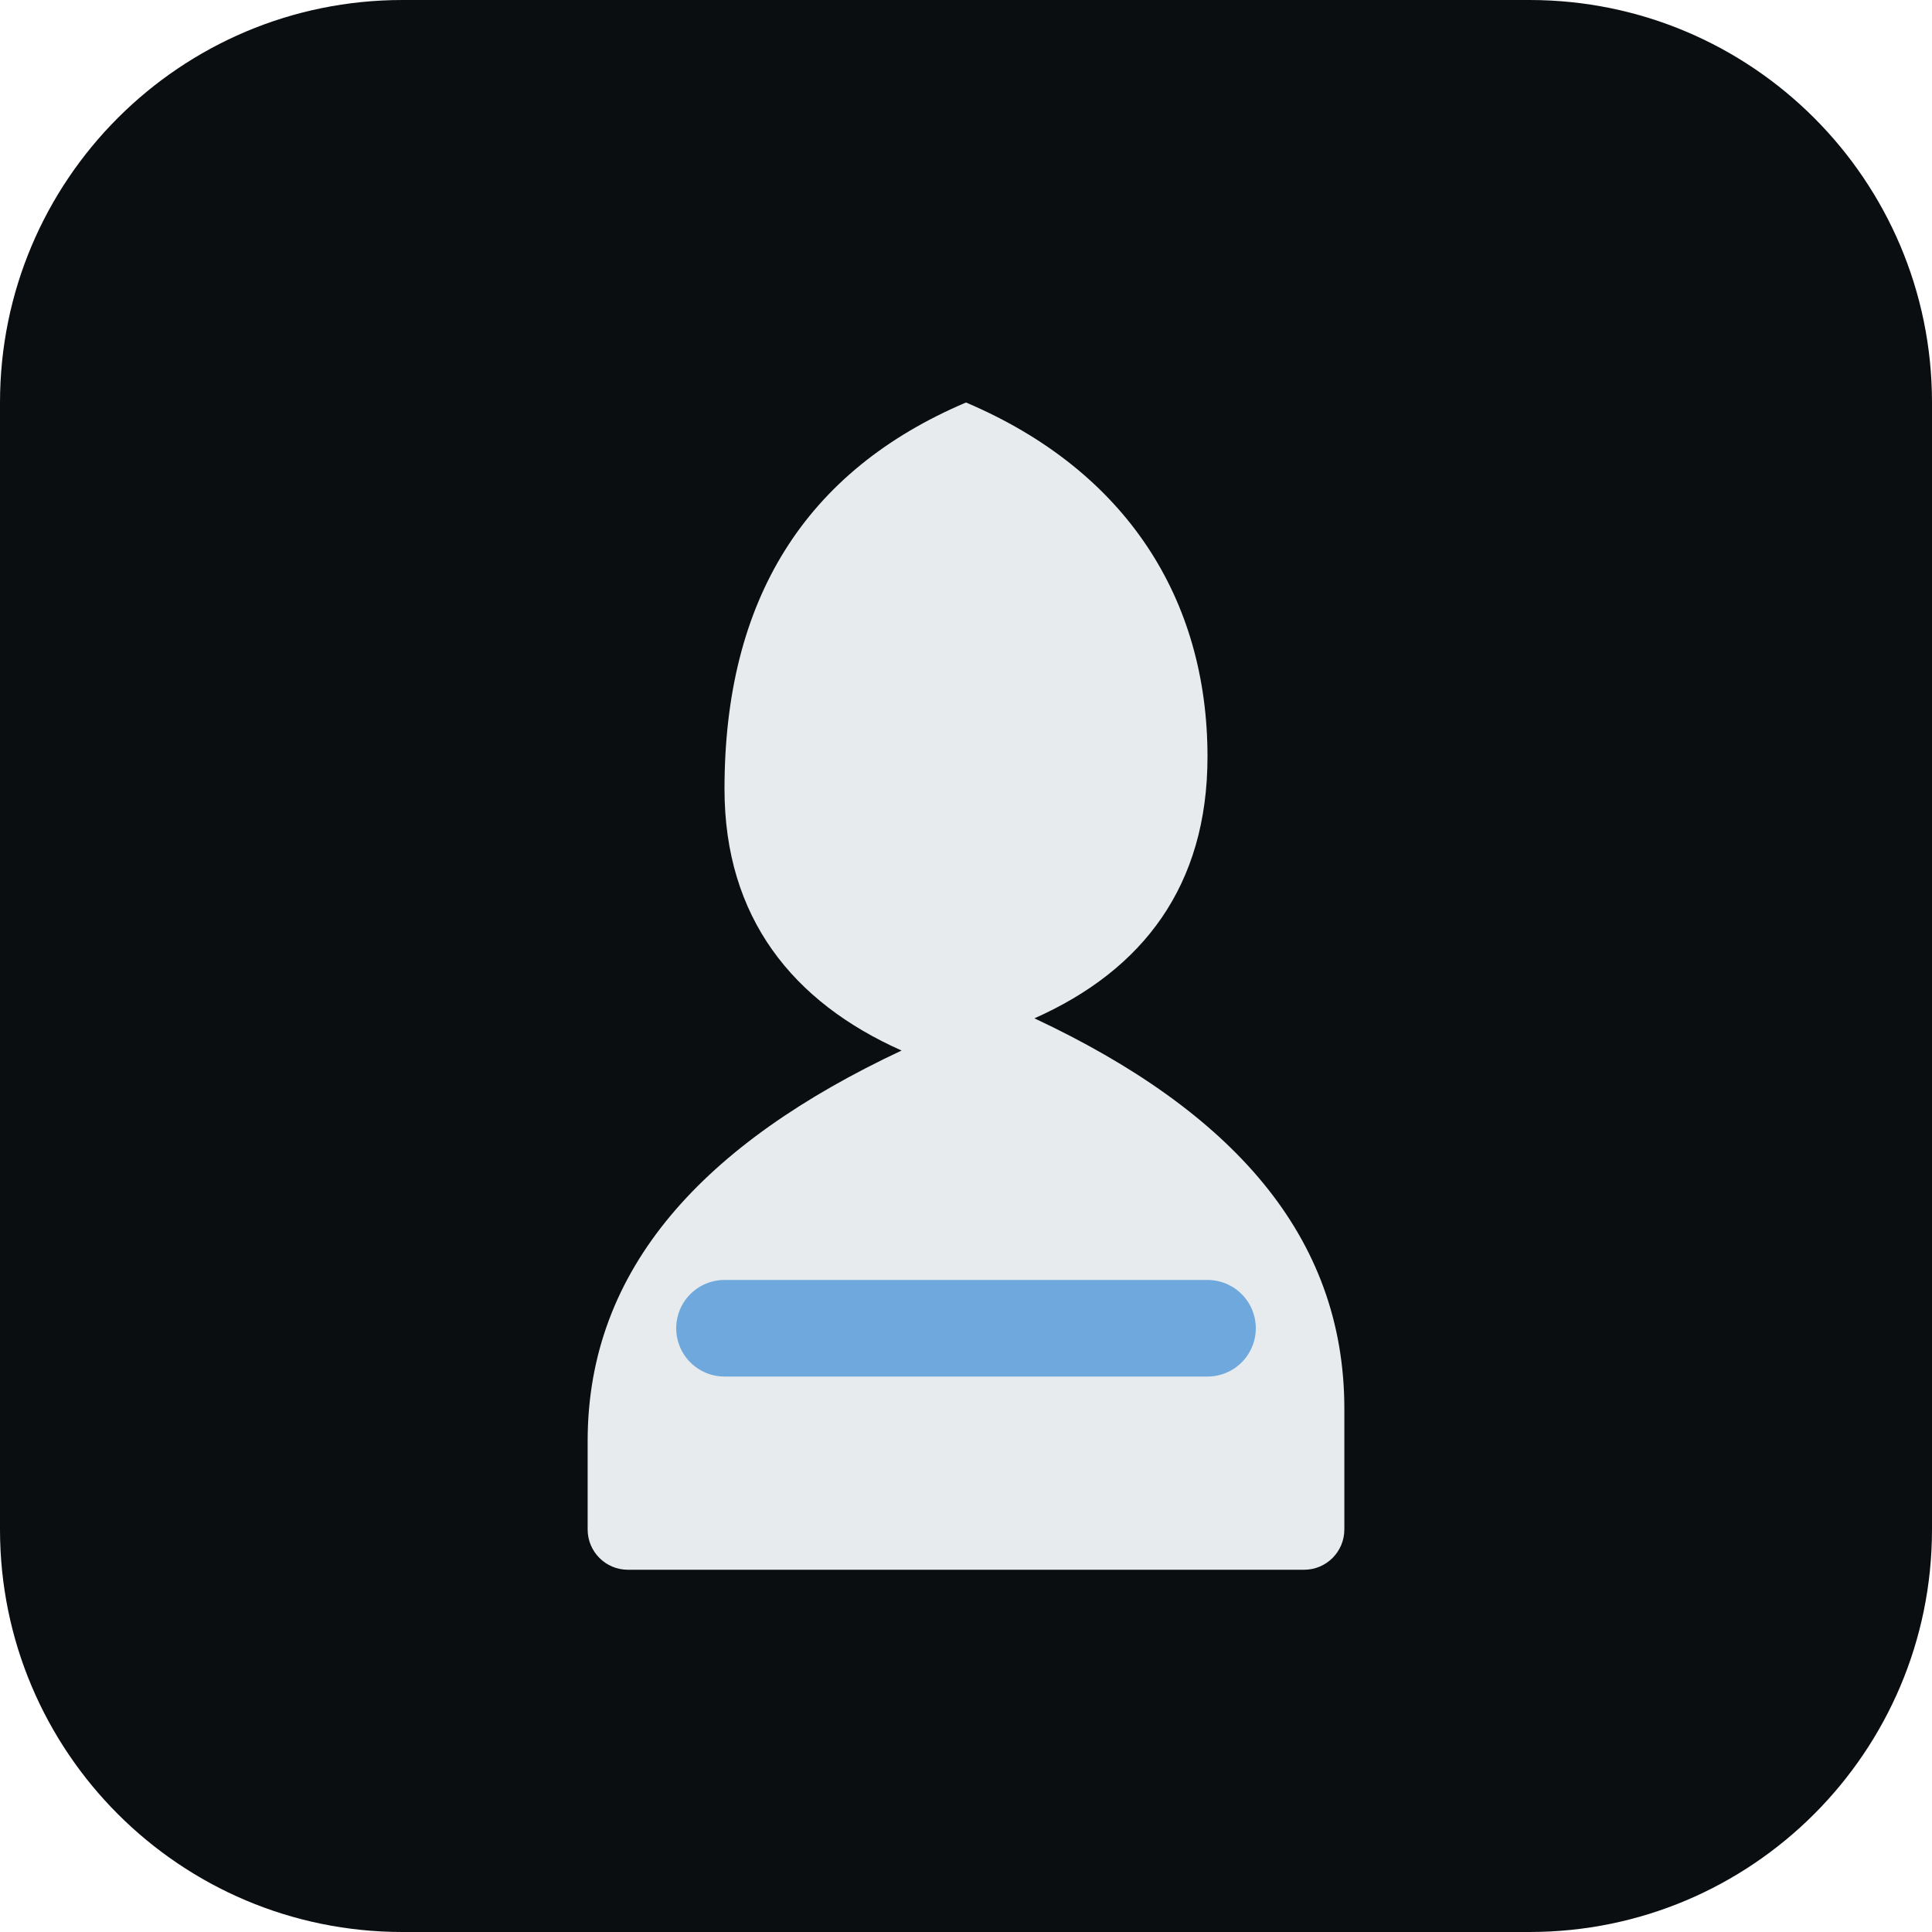
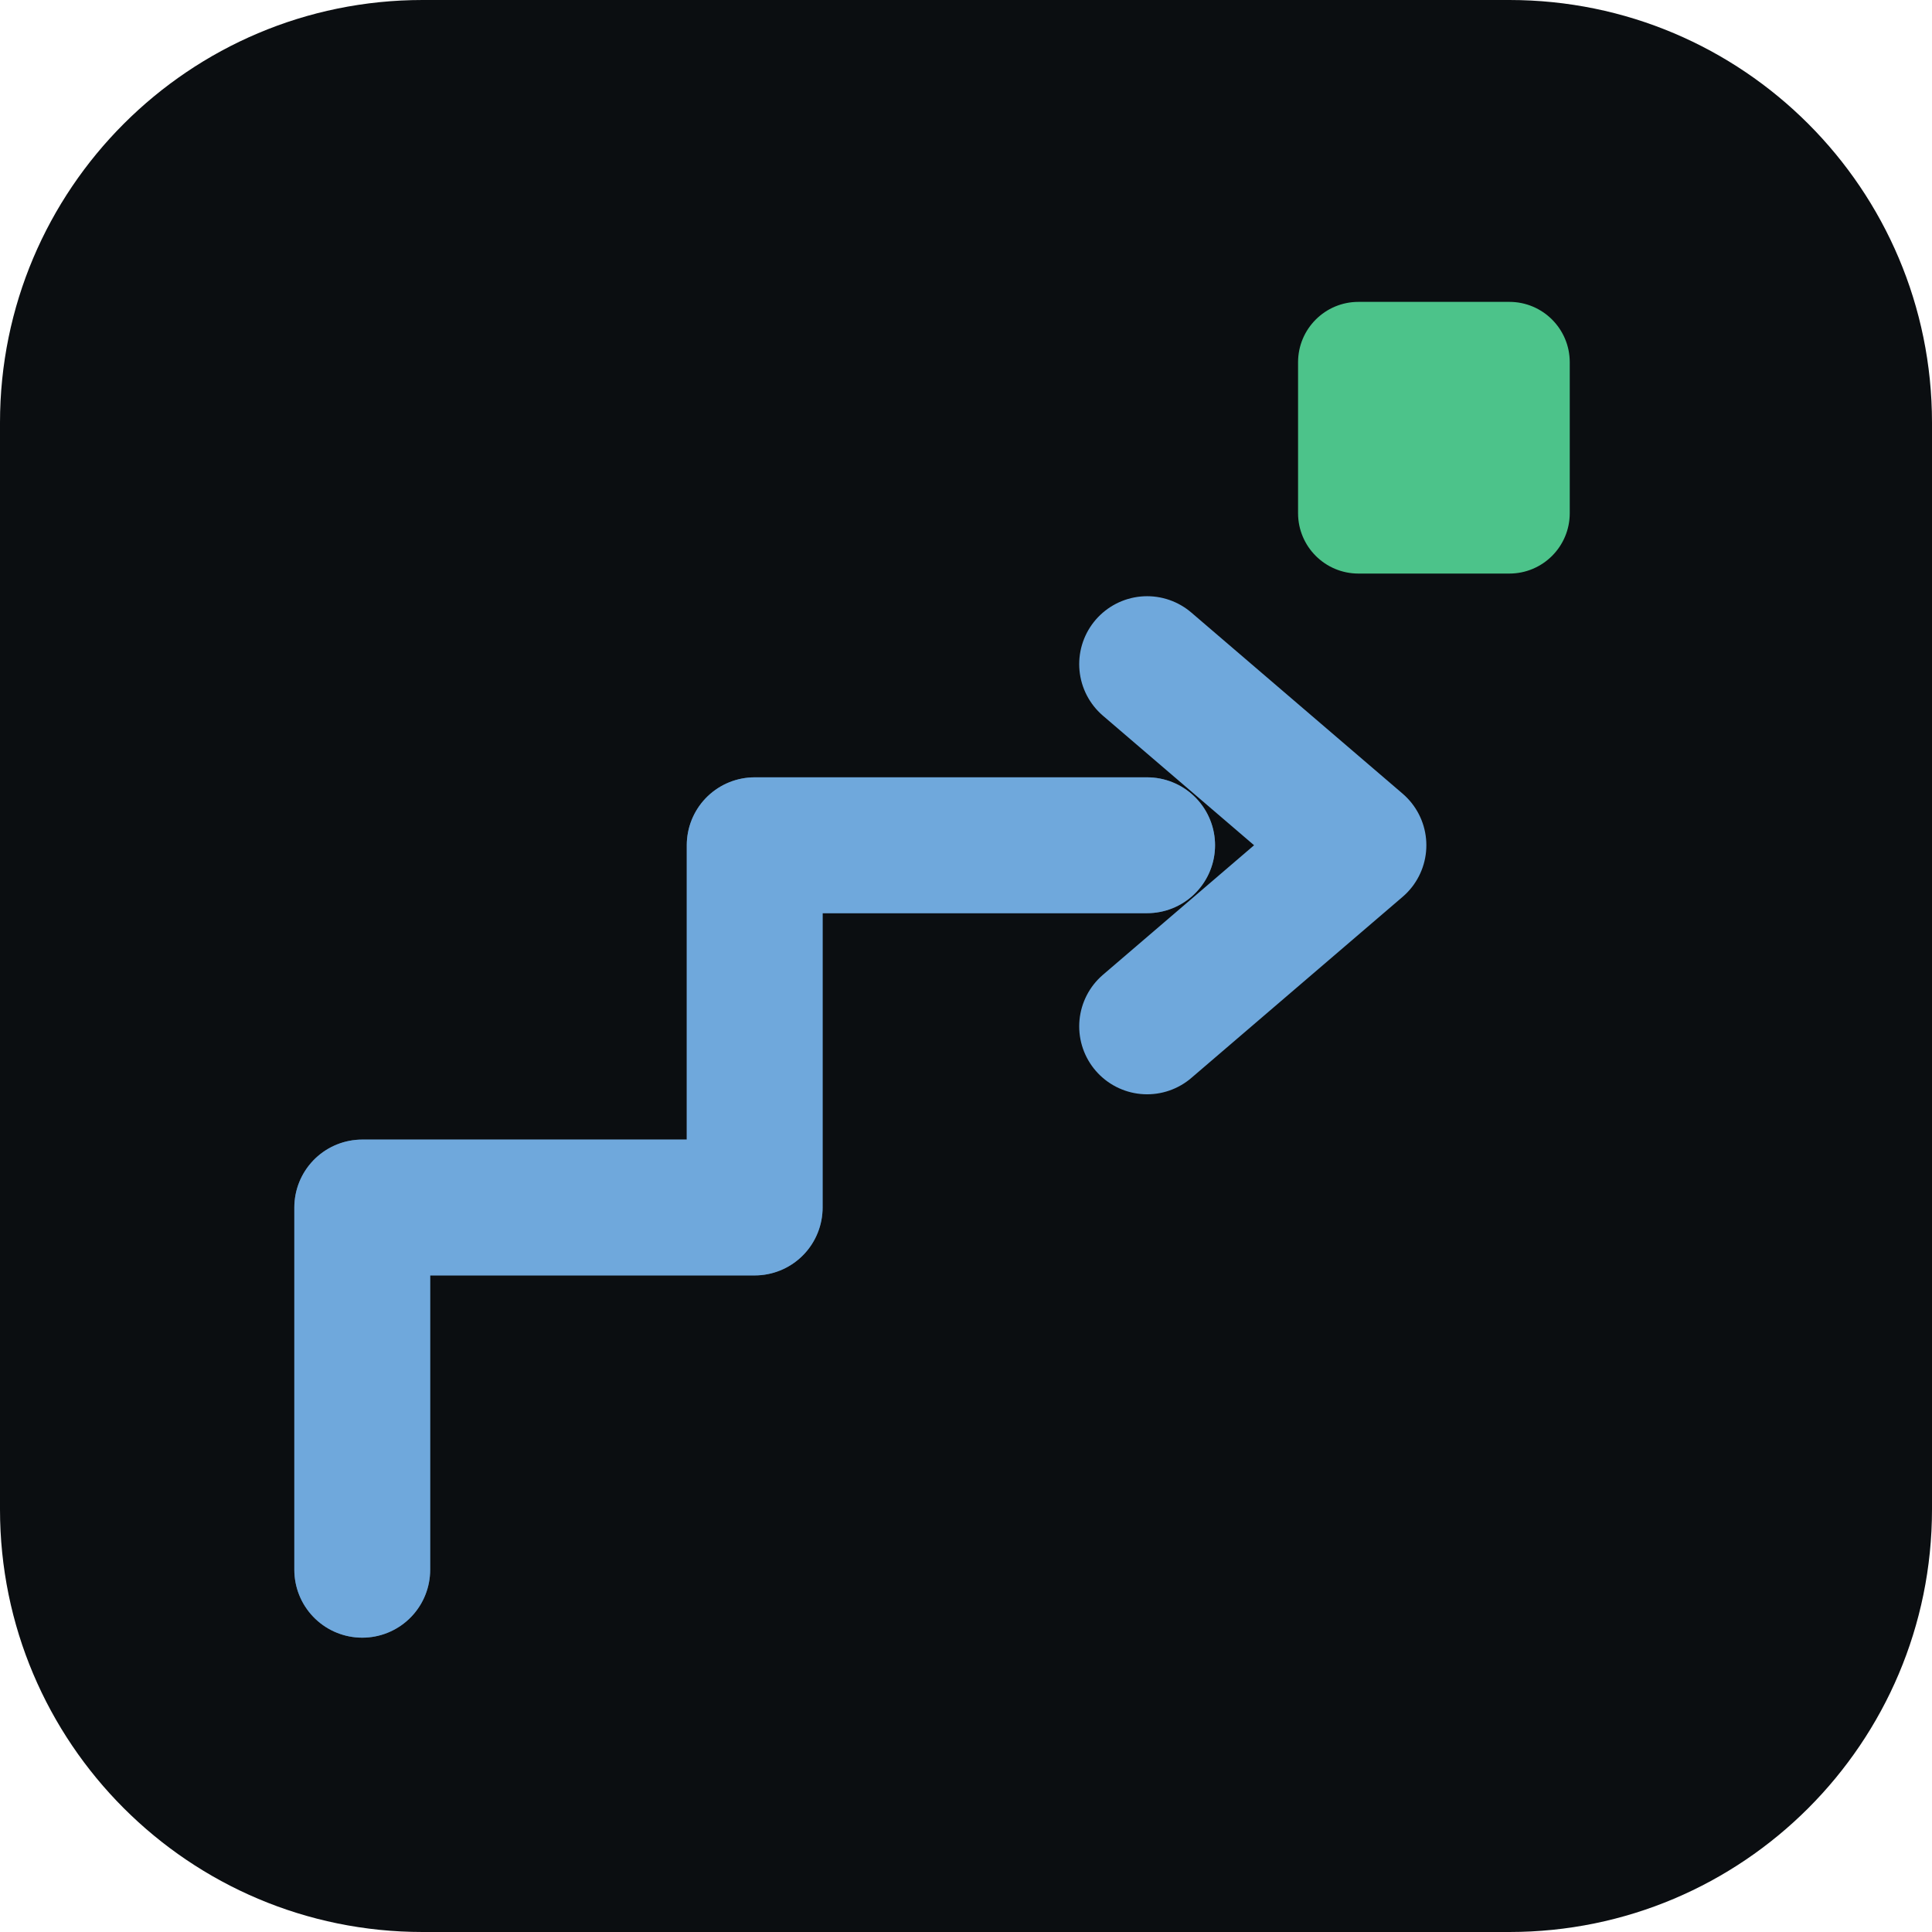
- <svg xmlns="http://www.w3.org/2000/svg" viewBox="0 0 48 48">
-   <rect width="48" height="48" rx="10" fill="#0b0e11" />
-   <path d="M24 10c4 1.7 6 4.9 6 8.8 0 3.2-1.6 5.3-4.3 6.5 4.9 2.3 7.7 5.4 7.7 9.7V38a1 1 0 0 1-1 1H15.6a1 1 0 0 1-1-1v-2.2c0-4.3 2.9-7.4 7.8-9.7-2.7-1.2-4.4-3.3-4.4-6.5C18 14.9 20 11.7 24 10Z" fill="#e8ebee" />
-   <path d="M18 33h12" stroke="#6fa8dc" stroke-width="2.4" stroke-linecap="round" />
+ <svg xmlns="http://www.w3.org/2000/svg" viewBox="0 0 64 64">
+   <rect width="64" height="64" rx="14" fill="#0B0E11" />
+   <g fill="none" stroke="#6FA8DC" stroke-width="4.5" stroke-linecap="round" stroke-linejoin="round">
+     <path d="M12 52V40h13V28h13" opacity=".55" />
+     <path d="M12 52V40h13V28h13" />
+     <path d="M38 22l7 6-7 6" />
+   </g>
+   <rect x="43" y="10" width="9" height="9" rx="2" fill="#4CC38A" />
</svg>
